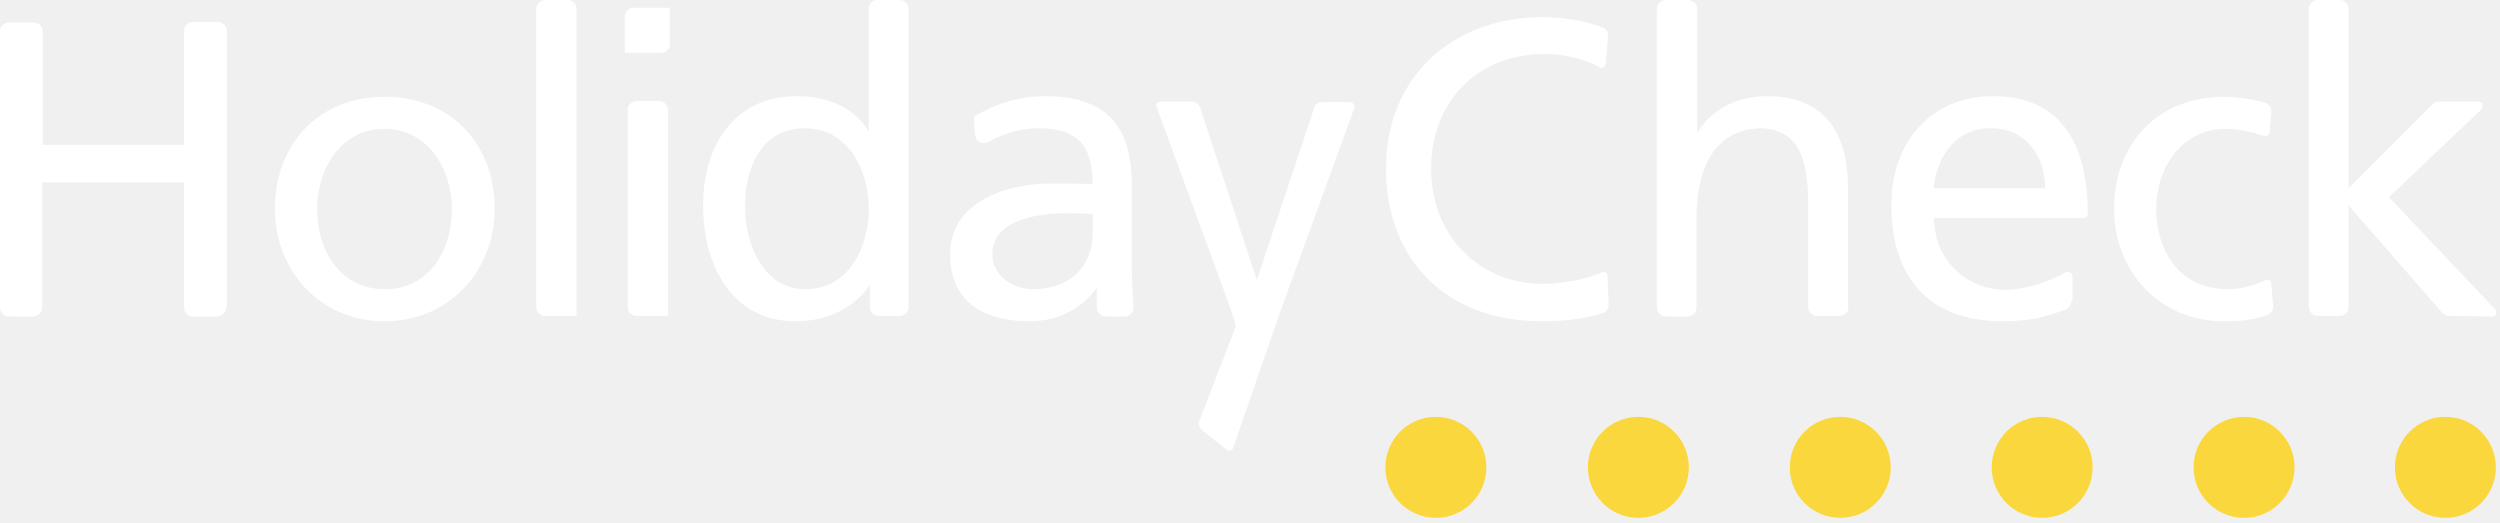
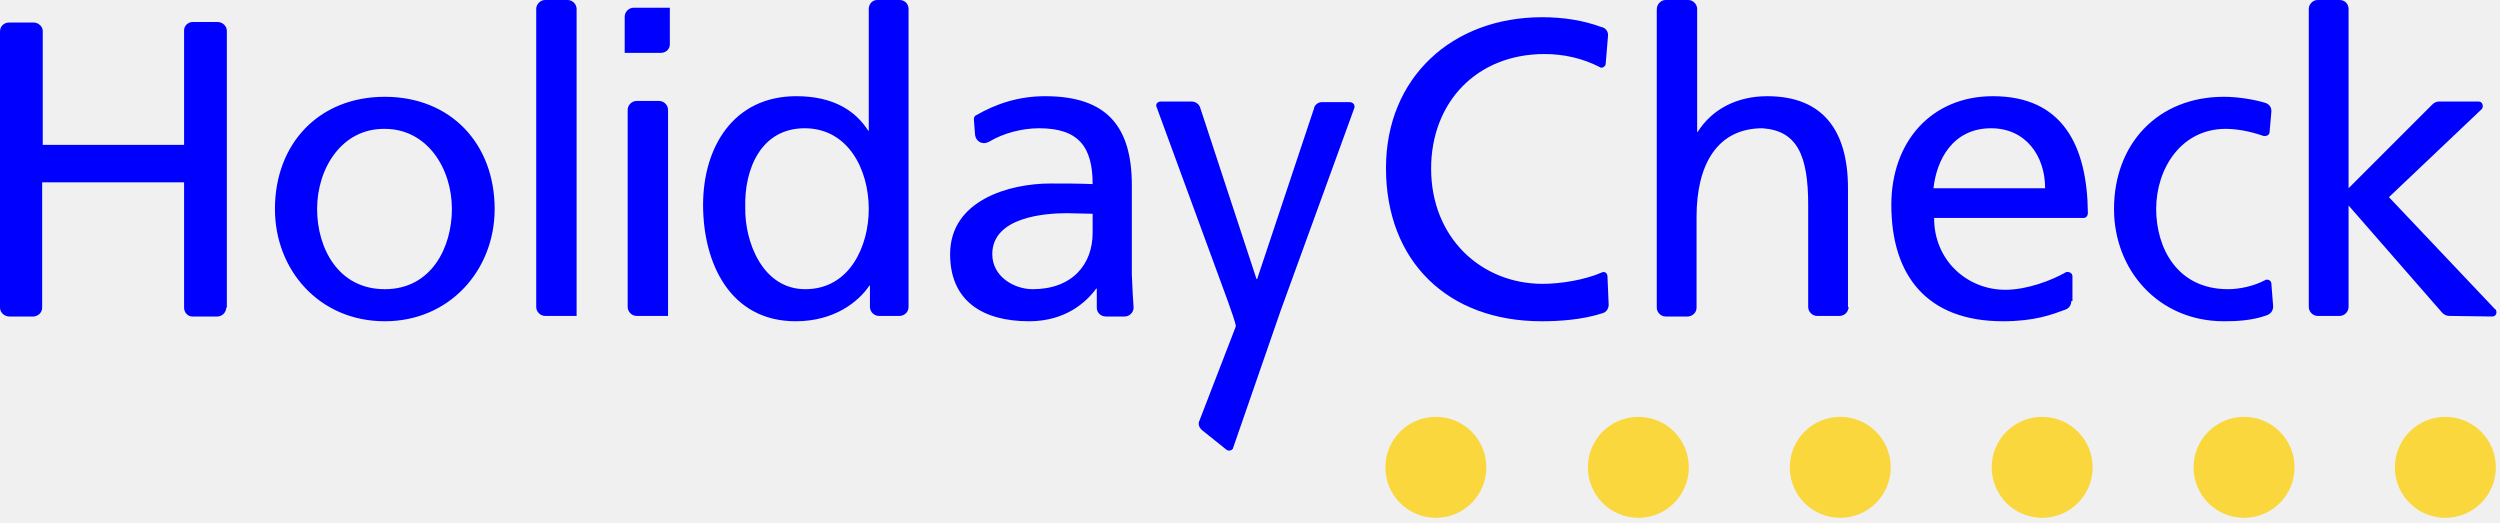
<svg xmlns="http://www.w3.org/2000/svg" width="421px" height="88px" viewBox="0 0 421 88" version="1.1">
  <defs />
  <g id="Page-1" stroke="none" stroke-width="1" fill="none" fill-rule="evenodd">
    <g id="hc-logo">
      <path d="M420.3,78.7 C420.3,83.4 416.5,87.2 411.8,87.2 C407.1,87.2 403.3,83.4 403.3,78.7 C403.3,74 407.1,70.2 411.8,70.2 C416.5,70.2 420.3,74 420.3,78.7 M386.4,78.7 C386.4,83.4 382.6,87.2 377.9,87.2 C373.2,87.2 369.4,83.4 369.4,78.7 C369.4,74 373.2,70.2 377.9,70.2 C382.6,70.2 386.4,74 386.4,78.7 M352.4,78.7 C352.4,83.4 348.6,87.2 343.9,87.2 C339.2,87.2 335.4,83.4 335.4,78.7 C335.4,74 339.2,70.2 343.9,70.2 C348.6,70.2 352.4,74 352.4,78.7 M318.4,78.7 C318.4,83.4 314.6,87.2 309.9,87.2 C305.2,87.2 301.4,83.4 301.4,78.7 C301.4,74 305.2,70.2 309.9,70.2 C314.6,70.2 318.4,74 318.4,78.7 M284.4,78.7 C284.4,83.4 280.6,87.2 275.9,87.2 C271.2,87.2 267.4,83.4 267.4,78.7 C267.4,74 271.2,70.2 275.9,70.2 C280.6,70.2 284.4,74 284.4,78.7 M250.3,78.7 C250.3,83.4 246.5,87.2 241.8,87.2 C237.1,87.2 233.3,83.4 233.3,78.7 C233.3,74 237.1,70.2 241.8,70.2 C246.5,70.2 250.3,74 250.3,78.7" id="circles" fill="#FAD73C" />
-       <path d="M38.1,51.8 C38.1,52.6 37.4,53.3 36.6,53.3 L32.4,53.3 C31.6,53.3 31,52.6 31,51.8 L31,30.7 L7.1,30.7 L7.1,51.8 C7.1,52.6 6.5,53.2 5.7,53.3 L1.6,53.3 C0.7,53.3 1.33226763e-15,52.6 1.33226763e-15,51.8 L1.33226763e-15,5.3 C1.33226763e-15,4.4 0.7,3.8 1.5,3.8 L5.7,3.8 C6.5,3.8 7.2,4.5 7.2,5.2 L7.2,24.4 L31,24.4 L31,5.1 C31,4.3 31.7,3.7 32.5,3.7 L36.6,3.7 C37.5,3.7 38.2,4.4 38.2,5.2 L38.2,51.8 L38.1,51.8 L38.1,51.8 Z M91.9,53.2 L91.8,53.2 C91,53.2 90.3,52.5 90.3,51.7 L90.3,1.5 C90.3,0.7 91,0 91.8,0 L95.6,0 C96.4,0 97.1,0.7 97.1,1.5 L97.1,53.2 L91.9,53.2 L91.9,53.2 Z M107.3,53.2 L107.2,53.2 C106.4,53.2 105.7,52.5 105.7,51.7 L105.7,18.5 C105.7,17.7 106.4,17 107.2,17 L111,17 C111.8,17 112.5,17.7 112.5,18.5 L112.5,53.2 L107.3,53.2 L107.3,53.2 Z M112.8,1.4 L112.8,7.5 C112.8,8.3 112.1,8.9 111.3,8.9 L105.2,8.9 L105.2,2.8 C105.2,2 105.9,1.3 106.7,1.3 L112.8,1.3 L112.8,1.4 L112.8,1.4 Z M53.4,35.2 C53.4,41.7 56.9,48.7 64.8,48.7 C72.7,48.7 76.1,41.6 76.1,35.2 C76.1,28.3 71.9,21.7 64.8,21.7 C57.6,21.6 53.4,28.3 53.4,35.2 L53.4,35.2 Z M46.3,35.2 C46.3,24.2 53.7,16.3 64.8,16.3 C75.9,16.3 83.3,24.2 83.3,35.2 C83.3,45.5 75.7,54.1 64.8,54.1 C53.8,54.1 46.3,45.5 46.3,35.2 Z M190.9,51.8 C190.9,52.6 190.2,53.3 189.4,53.3 L186.3,53.3 C185.4,53.3 184.7,52.7 184.7,51.8 L184.7,48.6 L184.6,48.6 C183,50.8 179.5,54.1 173.3,54.1 C165.5,54.1 160,50.7 160,42.8 C160,33.7 170,30.9 176.9,30.9 C179.5,30.9 181.4,30.9 184,31 C184,24.8 181.7,21.6 175,21.6 C172.1,21.6 169,22.4 166.5,23.9 C166.3,24 166,24.1 165.7,24.1 C164.9,24.1 164.3,23.5 164.2,22.7 L164,20.1 C164,19.8 164.1,19.5 164.4,19.4 C167.7,17.5 171.5,16.2 176,16.2 C186.4,16.2 190.6,21.3 190.6,31.2 L190.6,46.2 C190.7,48.8 190.8,50.5 190.9,51.8 Z M184,39.2 L184,36 L179.7,35.9 C176.1,35.9 167.1,36.5 167.1,42.8 C167.1,46.6 170.8,48.7 173.9,48.7 C180.5,48.7 184,44.6 184,39.2 L184,39.2 Z M146.5,51.7 L146.5,48.1 L146.4,48.1 C144.6,50.8 140.5,54.1 134,54.1 C123,54.1 118.4,44.4 118.4,34.5 C118.4,24.8 123.5,16.2 134.1,16.2 C140.4,16.2 144.1,18.7 146.2,22 L146.3,22 L146.3,1.5 C146.3,0.7 146.9,0 147.7,0 L151.5,0 C152.3,0 153,0.6 153,1.5 L153,51.7 C153,52.5 152.4,53.1 151.6,53.2 L148,53.2 C147.2,53.2 146.5,52.5 146.5,51.7 Z M125.5,35 C125.4,40.7 128.4,48.7 135.6,48.7 C143.2,48.7 146.3,41.3 146.3,35.2 C146.3,28.5 142.8,21.6 135.5,21.6 C128.2,21.6 125.3,28.4 125.5,35 L125.5,35 Z M206.8,50.8 L194.8,18.1 L194.7,17.8 C194.7,17.4 195,17.1 195.5,17.1 L200.7,17.1 C201.3,17.1 201.9,17.5 202.1,18.1 L211.6,47 L211.7,47 L221.3,18.2 L221.3,18.1 C221.5,17.6 222,17.2 222.6,17.2 L227.3,17.2 C227.7,17.2 228.1,17.5 228.1,17.9 L228.1,18.1 L215.7,52.2 L207.7,75.3 L207.6,75.6 C207.3,75.9 206.9,76 206.5,75.7 L202.5,72.5 C201.9,72 201.7,71.4 202,70.8 L208.1,55 C208.2,54.6 207.2,52 206.8,50.8 Z M270.9,51.3 C270.9,52 270.5,52.5 270,52.7 C266.4,53.9 262.3,54.1 259.6,54.1 C243.8,54.1 233.4,44 233.4,28.3 C233.4,13.1 244.5,2.9 259.7,2.9 C263.2,2.9 266.6,3.4 269.8,4.6 L269.9,4.6 C270.4,4.8 270.8,5.3 270.8,5.9 L270.4,10.7 C270.4,11.1 270,11.4 269.7,11.4 C269.6,11.4 269.5,11.4 269.4,11.3 C266.5,9.8 263.3,9.1 260.1,9.1 C248.6,9.1 241,17.3 241,28.4 C241,40 249.4,47.8 259.8,47.8 C262.9,47.8 267,47.1 269.7,45.9 L270,45.8 C270.4,45.8 270.7,46.1 270.7,46.6 L270.9,51.3 Z M311.3,51.7 C311.3,52.5 310.6,53.2 309.8,53.2 L306,53.2 C305.2,53.2 304.5,52.5 304.5,51.7 L304.5,34.5 C304.5,26.1 302.6,22 296.8,21.6 C289.2,21.6 285.7,27.7 285.7,36.5 L285.7,51.8 C285.7,52.6 285.1,53.2 284.3,53.3 L280.5,53.3 C279.7,53.3 279,52.6 279,51.8 L279,1.6 C279,0.7 279.7,5.32907052e-14 280.5,5.32907052e-14 L284.3,5.32907052e-14 C285.1,5.32907052e-14 285.8,0.7 285.8,1.5 L285.8,22.2 L285.9,22.2 C288.3,18.4 292.5,16.2 297.6,16.2 C307,16.2 311.2,22 311.2,31.7 L311.2,51.7 L311.3,51.7 L311.3,51.7 Z M382.8,51.6 C382.8,52.4 382.3,52.9 381.7,53.1 C379.2,54 376.6,54.1 374.5,54.1 C363.5,54.1 356,45.5 356,35.2 C356,24.2 363.4,16.3 374.5,16.3 C376.7,16.3 379.4,16.7 381.4,17.3 C382.1,17.5 382.5,18 382.5,18.7 L382.5,18.8 L382.2,22.2 C382.2,22.6 381.9,22.9 381.4,22.9 L381.2,22.9 C378.9,22.1 376.7,21.7 374.8,21.7 C367.3,21.7 363.1,28.4 363.1,35.2 C363.1,41.7 366.6,48.7 375.2,48.7 C377.1,48.7 379.5,48.2 381.4,47.2 C381.5,47.1 381.6,47.1 381.8,47.1 C382.2,47.1 382.5,47.4 382.5,47.8 L382.8,51.6 Z M412.5,53.2 C412,53.2 411.6,53 411.3,52.7 L395.5,34.6 L395.5,51.7 C395.5,52.5 394.8,53.2 394,53.2 L390.3,53.2 C389.5,53.2 388.8,52.5 388.8,51.7 L388.8,1.5 C388.8,0.7 389.5,4.97379915e-14 390.3,4.97379915e-14 L394,4.97379915e-14 C394.9,4.97379915e-14 395.5,0.7 395.5,1.5 L395.5,31.7 L409.6,17.6 C409.9,17.3 410.3,17.1 410.7,17.1 L417.4,17.1 C417.8,17.1 418.1,17.4 418.1,17.9 C418.1,18.1 418,18.3 417.9,18.4 L402.3,33.2 L420.1,52 C420.3,52.1 420.4,52.3 420.4,52.6 C420.4,53 420.1,53.3 419.7,53.3 L412.5,53.2 L412.5,53.2 Z M348.8,50.7 C348.8,51.4 348.4,51.9 347.9,52.1 C345.5,53 342.6,54.1 337.3,54.1 C324.4,54.1 318.5,46.3 318.5,34.5 C318.5,23.8 325.3,16.2 335.6,16.2 C347.4,16.2 351.5,24.6 351.6,35.9 C351.6,36.3 351.3,36.7 350.9,36.7 L325.7,36.7 C325.7,43.9 331.3,48.8 337.7,48.8 C341.4,48.8 345.5,47.2 347.8,45.9 C347.9,45.8 348,45.8 348.2,45.8 C348.6,45.8 349,46.1 349,46.5 L349,50.7 L348.8,50.7 L348.8,50.7 Z M325.6,31.7 L344.4,31.7 C344.4,26.2 341.1,21.6 335.3,21.6 C328.8,21.6 326.1,27 325.6,31.7 L325.6,31.7 Z" id="HolidayCheck" fill="#FFFFFF" />
+       <path d="M38.1,51.8 C38.1,52.6 37.4,53.3 36.6,53.3 L32.4,53.3 C31.6,53.3 31,52.6 31,51.8 L31,30.7 L7.1,30.7 L7.1,51.8 C7.1,52.6 6.5,53.2 5.7,53.3 L1.6,53.3 C0.7,53.3 1.33226763e-15,52.6 1.33226763e-15,51.8 L1.33226763e-15,5.3 C1.33226763e-15,4.4 0.7,3.8 1.5,3.8 L5.7,3.8 C6.5,3.8 7.2,4.5 7.2,5.2 L7.2,24.4 L31,24.4 L31,5.1 C31,4.3 31.7,3.7 32.5,3.7 L36.6,3.7 C37.5,3.7 38.2,4.4 38.2,5.2 L38.2,51.8 L38.1,51.8 L38.1,51.8 Z M91.9,53.2 L91.8,53.2 C91,53.2 90.3,52.5 90.3,51.7 L90.3,1.5 C90.3,0.7 91,0 91.8,0 L95.6,0 C96.4,0 97.1,0.7 97.1,1.5 L97.1,53.2 L91.9,53.2 L91.9,53.2 Z M107.3,53.2 L107.2,53.2 C106.4,53.2 105.7,52.5 105.7,51.7 L105.7,18.5 C105.7,17.7 106.4,17 107.2,17 L111,17 C111.8,17 112.5,17.7 112.5,18.5 L112.5,53.2 L107.3,53.2 L107.3,53.2 Z M112.8,1.4 L112.8,7.5 C112.8,8.3 112.1,8.9 111.3,8.9 L105.2,8.9 L105.2,2.8 C105.2,2 105.9,1.3 106.7,1.3 L112.8,1.3 L112.8,1.4 L112.8,1.4 Z M53.4,35.2 C53.4,41.7 56.9,48.7 64.8,48.7 C72.7,48.7 76.1,41.6 76.1,35.2 C76.1,28.3 71.9,21.7 64.8,21.7 C57.6,21.6 53.4,28.3 53.4,35.2 L53.4,35.2 Z M46.3,35.2 C46.3,24.2 53.7,16.3 64.8,16.3 C75.9,16.3 83.3,24.2 83.3,35.2 C83.3,45.5 75.7,54.1 64.8,54.1 C53.8,54.1 46.3,45.5 46.3,35.2 Z M190.9,51.8 C190.9,52.6 190.2,53.3 189.4,53.3 L186.3,53.3 C185.4,53.3 184.7,52.7 184.7,51.8 L184.7,48.6 L184.6,48.6 C183,50.8 179.5,54.1 173.3,54.1 C165.5,54.1 160,50.7 160,42.8 C160,33.7 170,30.9 176.9,30.9 C179.5,30.9 181.4,30.9 184,31 C184,24.8 181.7,21.6 175,21.6 C172.1,21.6 169,22.4 166.5,23.9 C166.3,24 166,24.1 165.7,24.1 C164.9,24.1 164.3,23.5 164.2,22.7 L164,20.1 C164,19.8 164.1,19.5 164.4,19.4 C167.7,17.5 171.5,16.2 176,16.2 C186.4,16.2 190.6,21.3 190.6,31.2 L190.6,46.2 C190.7,48.8 190.8,50.5 190.9,51.8 Z M184,39.2 L184,36 L179.7,35.9 C176.1,35.9 167.1,36.5 167.1,42.8 C167.1,46.6 170.8,48.7 173.9,48.7 C180.5,48.7 184,44.6 184,39.2 L184,39.2 Z M146.5,51.7 L146.5,48.1 L146.4,48.1 C144.6,50.8 140.5,54.1 134,54.1 C123,54.1 118.4,44.4 118.4,34.5 C118.4,24.8 123.5,16.2 134.1,16.2 C140.4,16.2 144.1,18.7 146.2,22 L146.3,22 L146.3,1.5 C146.3,0.7 146.9,0 147.7,0 L151.5,0 C152.3,0 153,0.6 153,1.5 L153,51.7 C153,52.5 152.4,53.1 151.6,53.2 L148,53.2 C147.2,53.2 146.5,52.5 146.5,51.7 Z M125.5,35 C125.4,40.7 128.4,48.7 135.6,48.7 C143.2,48.7 146.3,41.3 146.3,35.2 C146.3,28.5 142.8,21.6 135.5,21.6 C128.2,21.6 125.3,28.4 125.5,35 L125.5,35 Z M206.8,50.8 L194.8,18.1 L194.7,17.8 C194.7,17.4 195,17.1 195.5,17.1 L200.7,17.1 C201.3,17.1 201.9,17.5 202.1,18.1 L211.6,47 L211.7,47 L221.3,18.2 L221.3,18.1 C221.5,17.6 222,17.2 222.6,17.2 L227.3,17.2 C227.7,17.2 228.1,17.5 228.1,17.9 L228.1,18.1 L215.7,52.2 L207.7,75.3 L207.6,75.6 C207.3,75.9 206.9,76 206.5,75.7 L202.5,72.5 C201.9,72 201.7,71.4 202,70.8 L208.1,55 C208.2,54.6 207.2,52 206.8,50.8 Z M270.9,51.3 C270.9,52 270.5,52.5 270,52.7 C266.4,53.9 262.3,54.1 259.6,54.1 C243.8,54.1 233.4,44 233.4,28.3 C233.4,13.1 244.5,2.9 259.7,2.9 C263.2,2.9 266.6,3.4 269.8,4.6 L269.9,4.6 C270.4,4.8 270.8,5.3 270.8,5.9 L270.4,10.7 C270.4,11.1 270,11.4 269.7,11.4 C269.6,11.4 269.5,11.4 269.4,11.3 C266.5,9.8 263.3,9.1 260.1,9.1 C248.6,9.1 241,17.3 241,28.4 C241,40 249.4,47.8 259.8,47.8 C262.9,47.8 267,47.1 269.7,45.9 L270,45.8 C270.4,45.8 270.7,46.1 270.7,46.6 L270.9,51.3 Z M311.3,51.7 C311.3,52.5 310.6,53.2 309.8,53.2 L306,53.2 C305.2,53.2 304.5,52.5 304.5,51.7 L304.5,34.5 C304.5,26.1 302.6,22 296.8,21.6 C289.2,21.6 285.7,27.7 285.7,36.5 L285.7,51.8 C285.7,52.6 285.1,53.2 284.3,53.3 L280.5,53.3 C279.7,53.3 279,52.6 279,51.8 L279,1.6 C279,0.7 279.7,5.32907052e-14 280.5,5.32907052e-14 L284.3,5.32907052e-14 C285.1,5.32907052e-14 285.8,0.7 285.8,1.5 L285.8,22.2 L285.9,22.2 C288.3,18.4 292.5,16.2 297.6,16.2 C307,16.2 311.2,22 311.2,31.7 L311.2,51.7 L311.3,51.7 L311.3,51.7 Z M382.8,51.6 C382.8,52.4 382.3,52.9 381.7,53.1 C379.2,54 376.6,54.1 374.5,54.1 C363.5,54.1 356,45.5 356,35.2 C356,24.2 363.4,16.3 374.5,16.3 C376.7,16.3 379.4,16.7 381.4,17.3 C382.1,17.5 382.5,18 382.5,18.7 L382.5,18.8 L382.2,22.2 C382.2,22.6 381.9,22.9 381.4,22.9 L381.2,22.9 C378.9,22.1 376.7,21.7 374.8,21.7 C367.3,21.7 363.1,28.4 363.1,35.2 C363.1,41.7 366.6,48.7 375.2,48.7 C377.1,48.7 379.5,48.2 381.4,47.2 C381.5,47.1 381.6,47.1 381.8,47.1 C382.2,47.1 382.5,47.4 382.5,47.8 L382.8,51.6 Z M412.5,53.2 C412,53.2 411.6,53 411.3,52.7 L395.5,34.6 L395.5,51.7 C395.5,52.5 394.8,53.2 394,53.2 L390.3,53.2 C389.5,53.2 388.8,52.5 388.8,51.7 L388.8,1.5 C388.8,0.7 389.5,4.97379915e-14 390.3,4.97379915e-14 L394,4.97379915e-14 C394.9,4.97379915e-14 395.5,0.7 395.5,1.5 L395.5,31.7 L409.6,17.6 C409.9,17.3 410.3,17.1 410.7,17.1 L417.4,17.1 C417.8,17.1 418.1,17.4 418.1,17.9 C418.1,18.1 418,18.3 417.9,18.4 L402.3,33.2 L420.1,52 C420.3,52.1 420.4,52.3 420.4,52.6 C420.4,53 420.1,53.3 419.7,53.3 L412.5,53.2 L412.5,53.2 Z M348.8,50.7 C348.8,51.4 348.4,51.9 347.9,52.1 C345.5,53 342.6,54.1 337.3,54.1 C324.4,54.1 318.5,46.3 318.5,34.5 C318.5,23.8 325.3,16.2 335.6,16.2 C347.4,16.2 351.5,24.6 351.6,35.9 C351.6,36.3 351.3,36.7 350.9,36.7 L325.7,36.7 C325.7,43.9 331.3,48.8 337.7,48.8 C341.4,48.8 345.5,47.2 347.8,45.9 C347.9,45.8 348,45.8 348.2,45.8 C348.6,45.8 349,46.1 349,46.5 L349,50.7 L348.8,50.7 L348.8,50.7 Z M325.6,31.7 L344.4,31.7 C344.4,26.2 341.1,21.6 335.3,21.6 C328.8,21.6 326.1,27 325.6,31.7 L325.6,31.7 Z" id="HolidayCheck" fill="blue" />
    </g>
  </g>
</svg>
